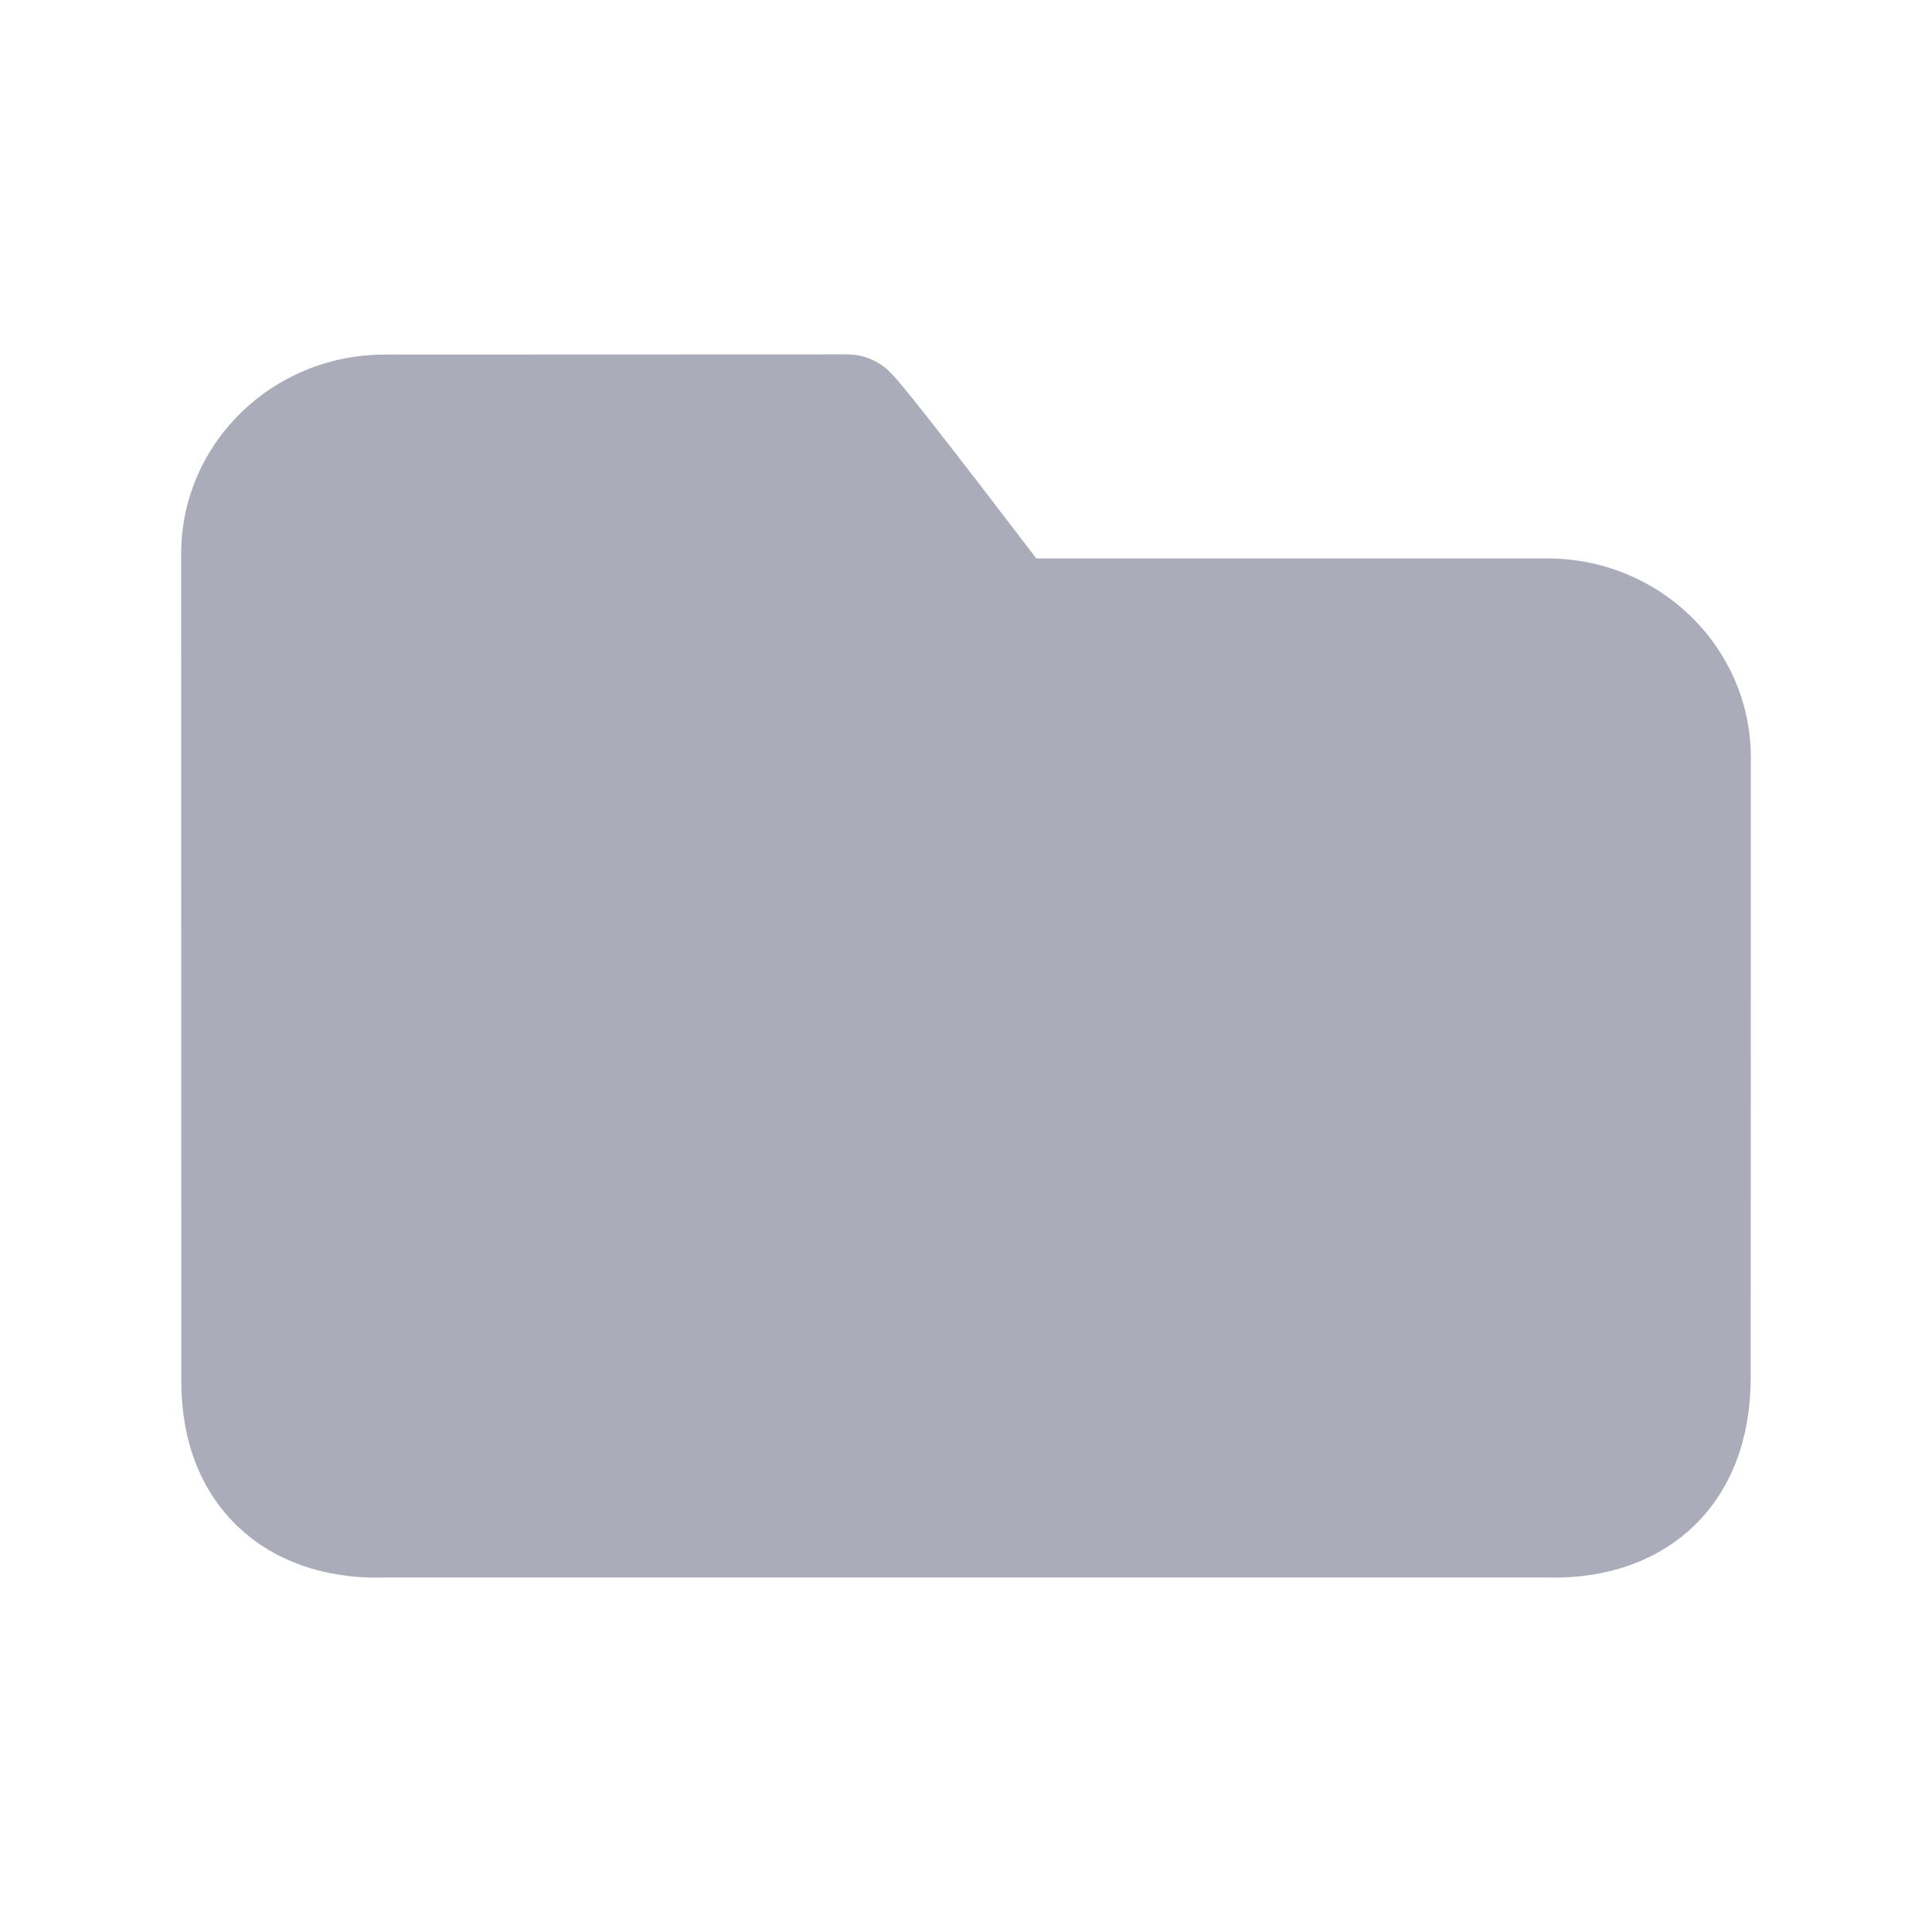
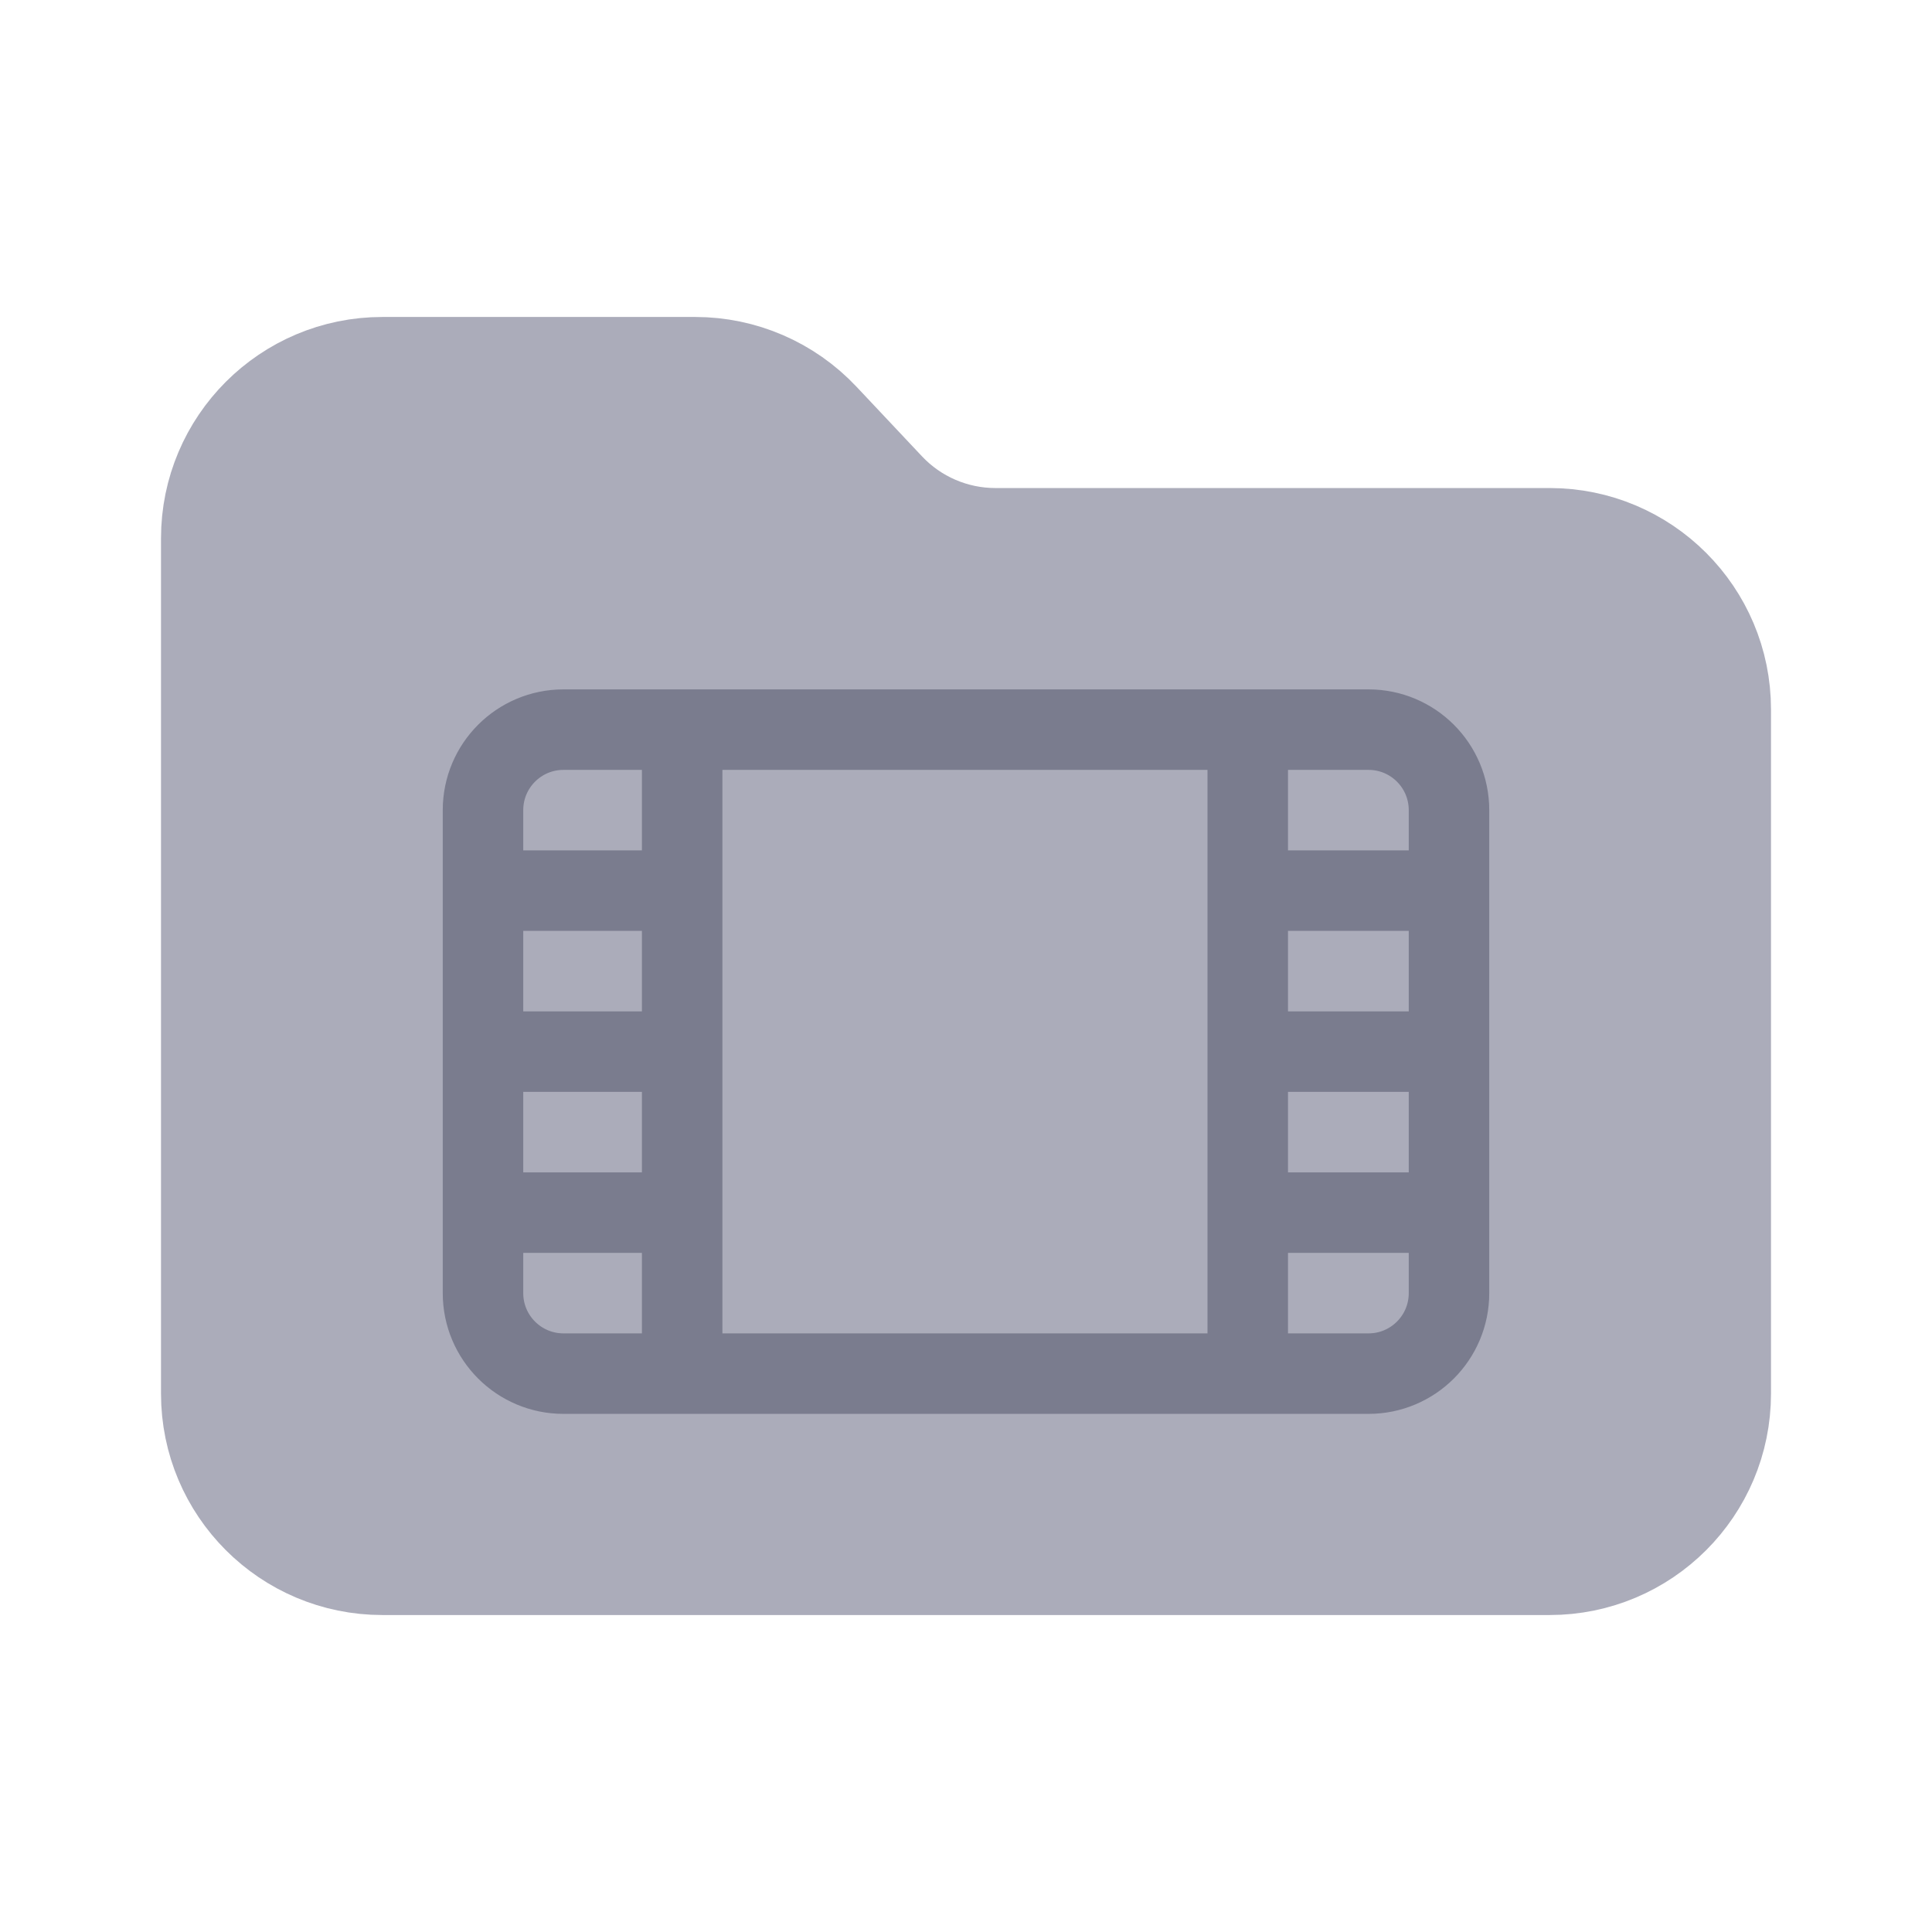
- <svg xmlns="http://www.w3.org/2000/svg" width="128" height="128" viewBox="0 0 128 128" fill="none">
-   <path d="M102.513 40.995C107.752 40.995 112 45.114 112 50.195L111.988 91.249C111.988 97.891 107.745 100.696 102.501 100.511H25.499C20.255 100.722 16.012 97.917 16.012 91.514L16 36.688C16 31.607 20.247 27.489 25.487 27.489C25.487 27.489 54.551 27.478 56.133 27.478C57.187 28.5 66.674 40.995 66.674 40.995H102.513Z" fill="#ABACBA" stroke="#ABACBA" stroke-width="8" stroke-linecap="round" stroke-linejoin="round" />
-   <path d="M48.136 50.428H80" stroke="#ABACBA" stroke-width="4" stroke-linecap="round" />
-   <path d="M48.272 90.399H80" stroke="#ABACBA" stroke-width="4" stroke-linecap="round" />
-   <path d="M44.804 70.414L84 70.414" stroke="#ABACBA" stroke-width="4" stroke-linecap="round" />
-   <path d="M44 56.314H52" stroke="#ABACBA" stroke-width="4" stroke-linecap="round" />
-   <path d="M44 63.435H52" stroke="#ABACBA" stroke-width="4" stroke-linecap="round" />
-   <path d="M44 84.404H52" stroke="#ABACBA" stroke-width="4" stroke-linecap="round" />
-   <path d="M44 77.404H52" stroke="#ABACBA" stroke-width="4" stroke-linecap="round" />
-   <path d="M76 56.314H84" stroke="#ABACBA" stroke-width="4" stroke-linecap="round" />
-   <path d="M76 63.435H84" stroke="#ABACBA" stroke-width="4" stroke-linecap="round" />
-   <path d="M76 84.404H84" stroke="#ABACBA" stroke-width="4" stroke-linecap="round" />
-   <path d="M76 77.404H84" stroke="#ABACBA" stroke-width="4" stroke-linecap="round" />
-   <rect x="52" y="50.428" width="24" height="39.971" rx="3" stroke="#ABACBA" stroke-width="4" />
-   <rect x="44" y="50.428" width="8" height="39.971" rx="2" stroke="#ABACBA" stroke-width="4" />
-   <rect x="76" y="50.428" width="8" height="39.971" rx="2" stroke="#ABACBA" stroke-width="4" />
+ <svg xmlns="http://www.w3.org/2000/svg" width="96" height="96" viewBox="0 0 96 96" fill="none">
+   <path d="M85 35.25V69.25C85 73.668 81.418 77.25 77 77.25H19C14.582 77.25 11 73.668 11 69.25V26.75C11 22.332 14.582 18.75 19 18.75H34.543C36.749 18.75 38.857 19.661 40.369 21.267L43.631 24.733C45.143 26.339 47.251 27.25 49.457 27.25H77C81.418 27.25 85 30.832 85 35.25Z" fill="#ABACBA" stroke="#ABACBA" stroke-width="6" />
+   <path d="M33.896 36.255H28C25.791 36.255 24 38.046 24 40.255V44.255M33.896 36.255H68C70.209 36.255 72 38.046 72 40.255V44.255M33.896 36.255V44.255M33.896 68.255H68C70.209 68.255 72 66.465 72 64.255V60.255M33.896 68.255H28C25.791 68.255 24 66.465 24 64.255V60.255M33.896 68.255V60.255M62 36.255V44.255M62 68.255V60.255M33.896 52.255H24M33.896 52.255V44.255M33.896 52.255V60.255M24 52.255V44.255M24 52.255V60.255M24 44.255H33.896M33.896 60.255H24M62 52.255H72M62 52.255V44.255M62 52.255V60.255M72 52.255V44.255M72 52.255V60.255M62 44.255H72M62 60.255H72" stroke="#7A7C8E" stroke-width="4" stroke-linecap="round" />
</svg>
